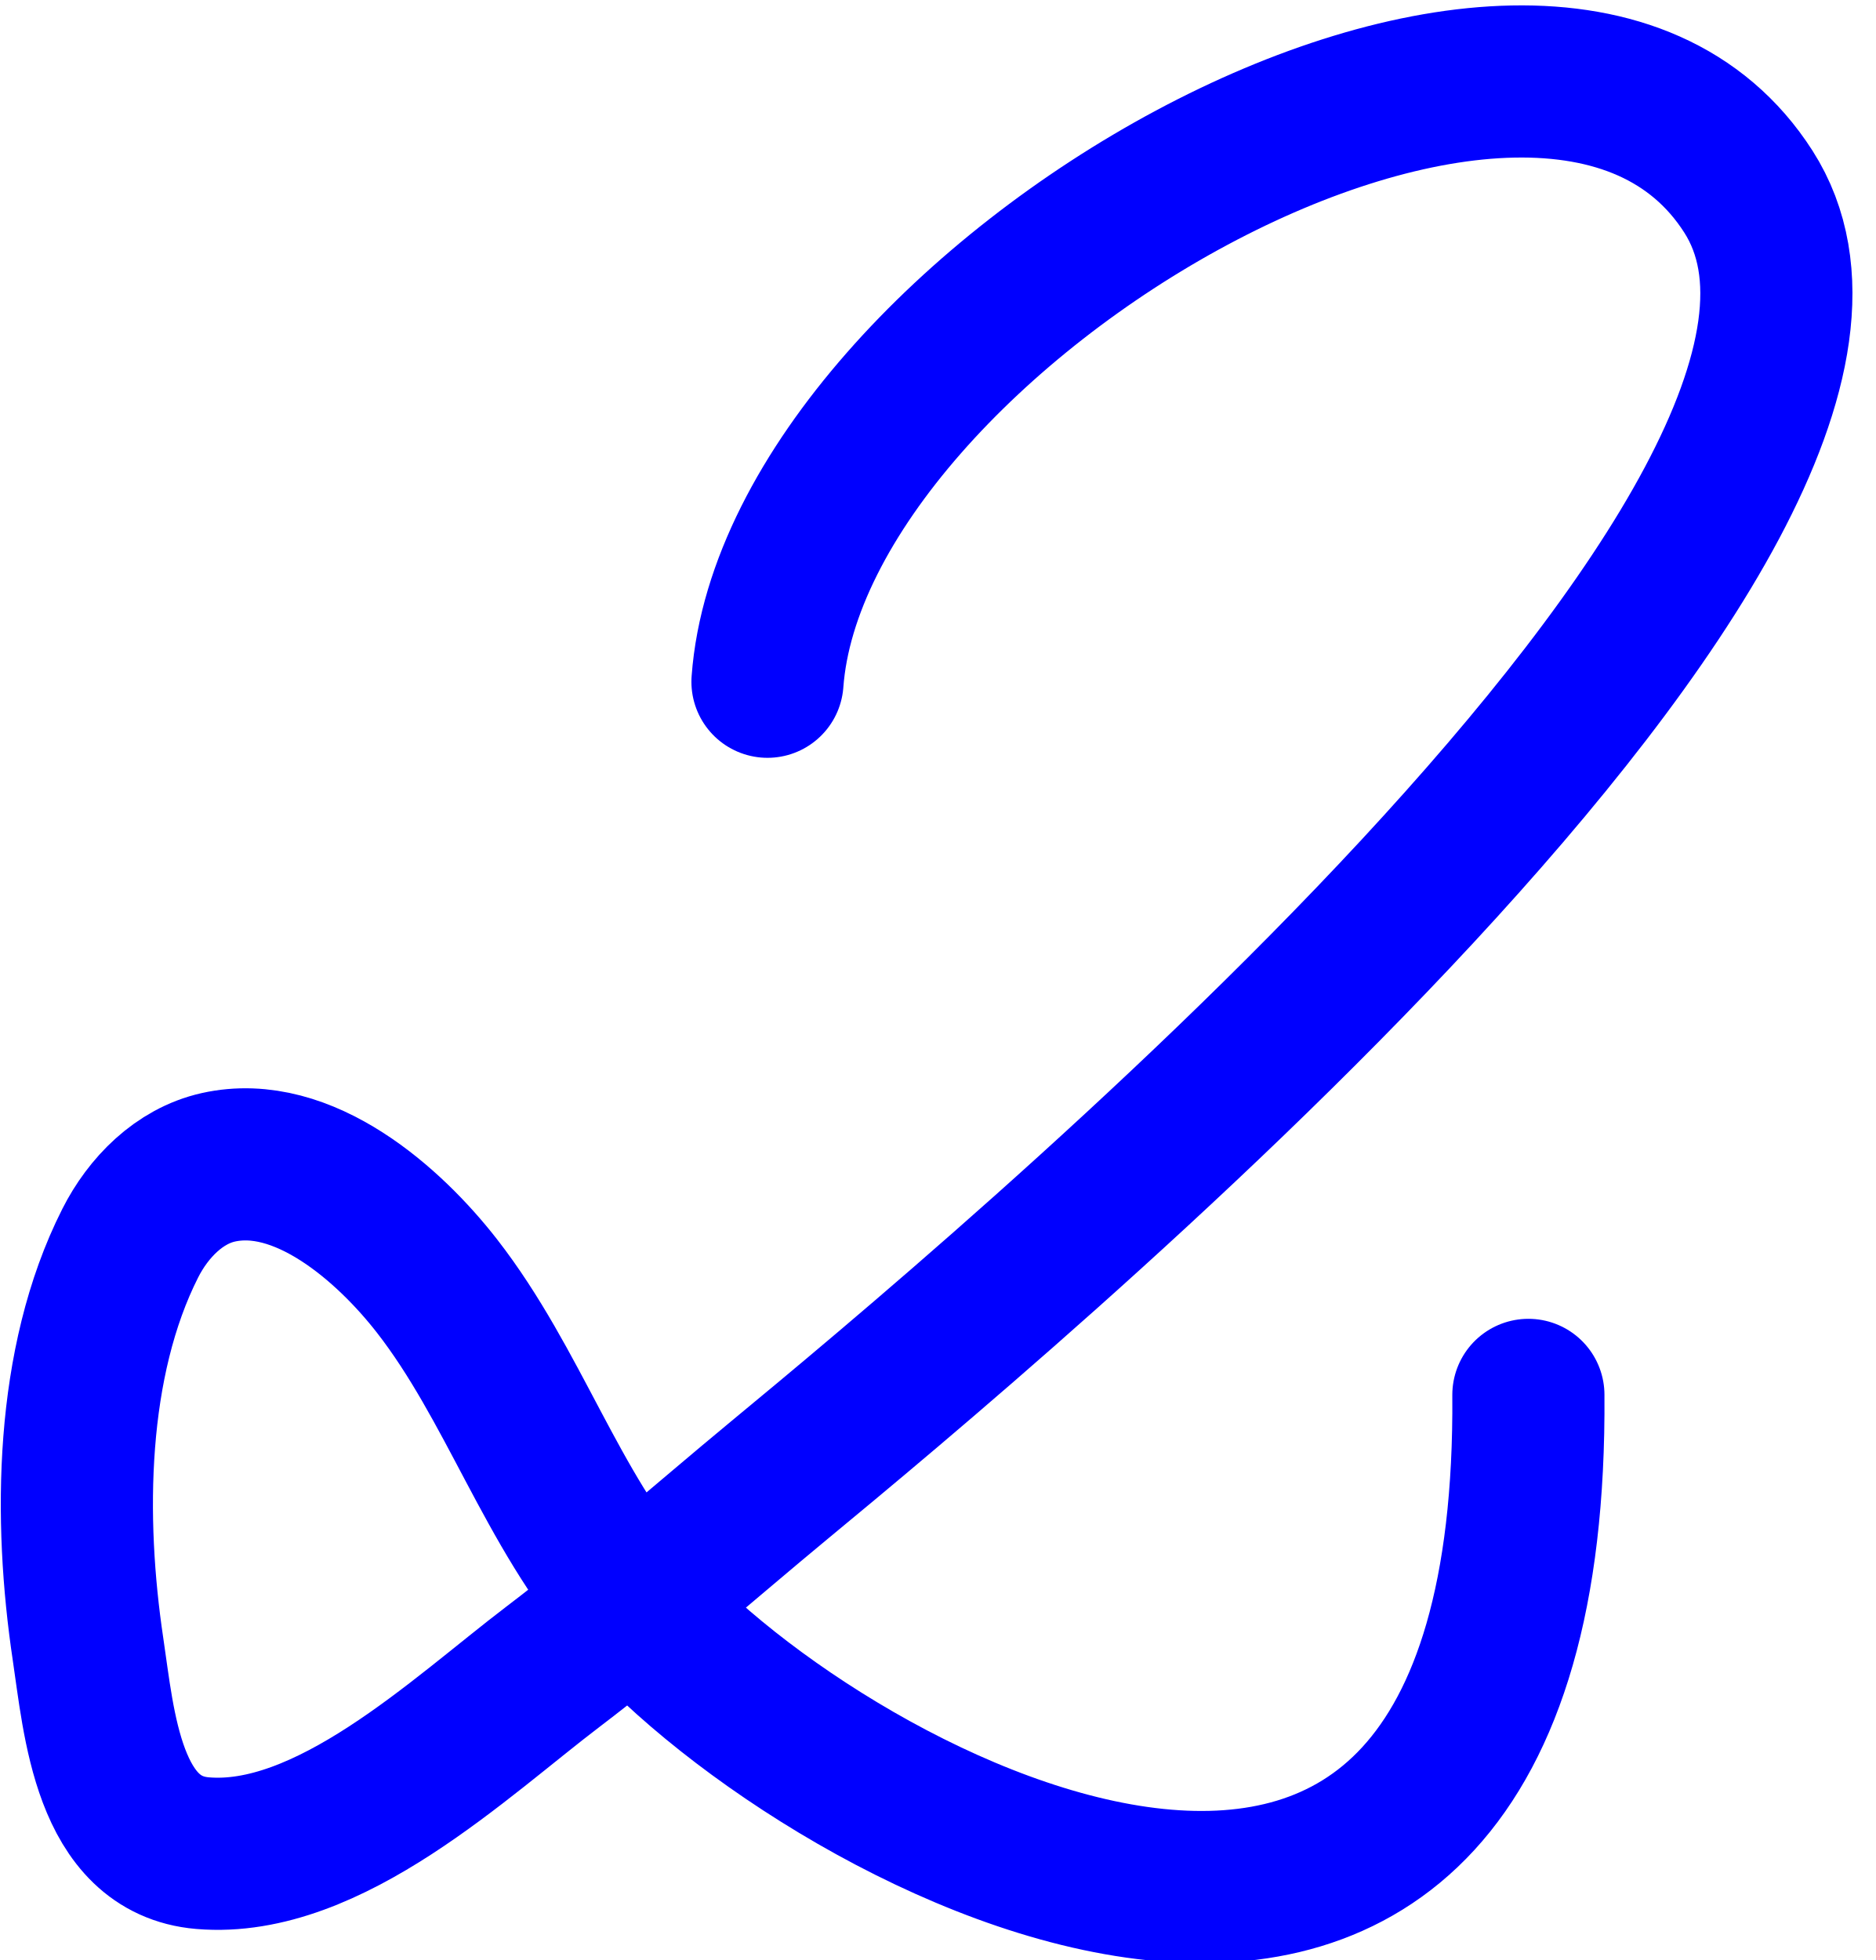
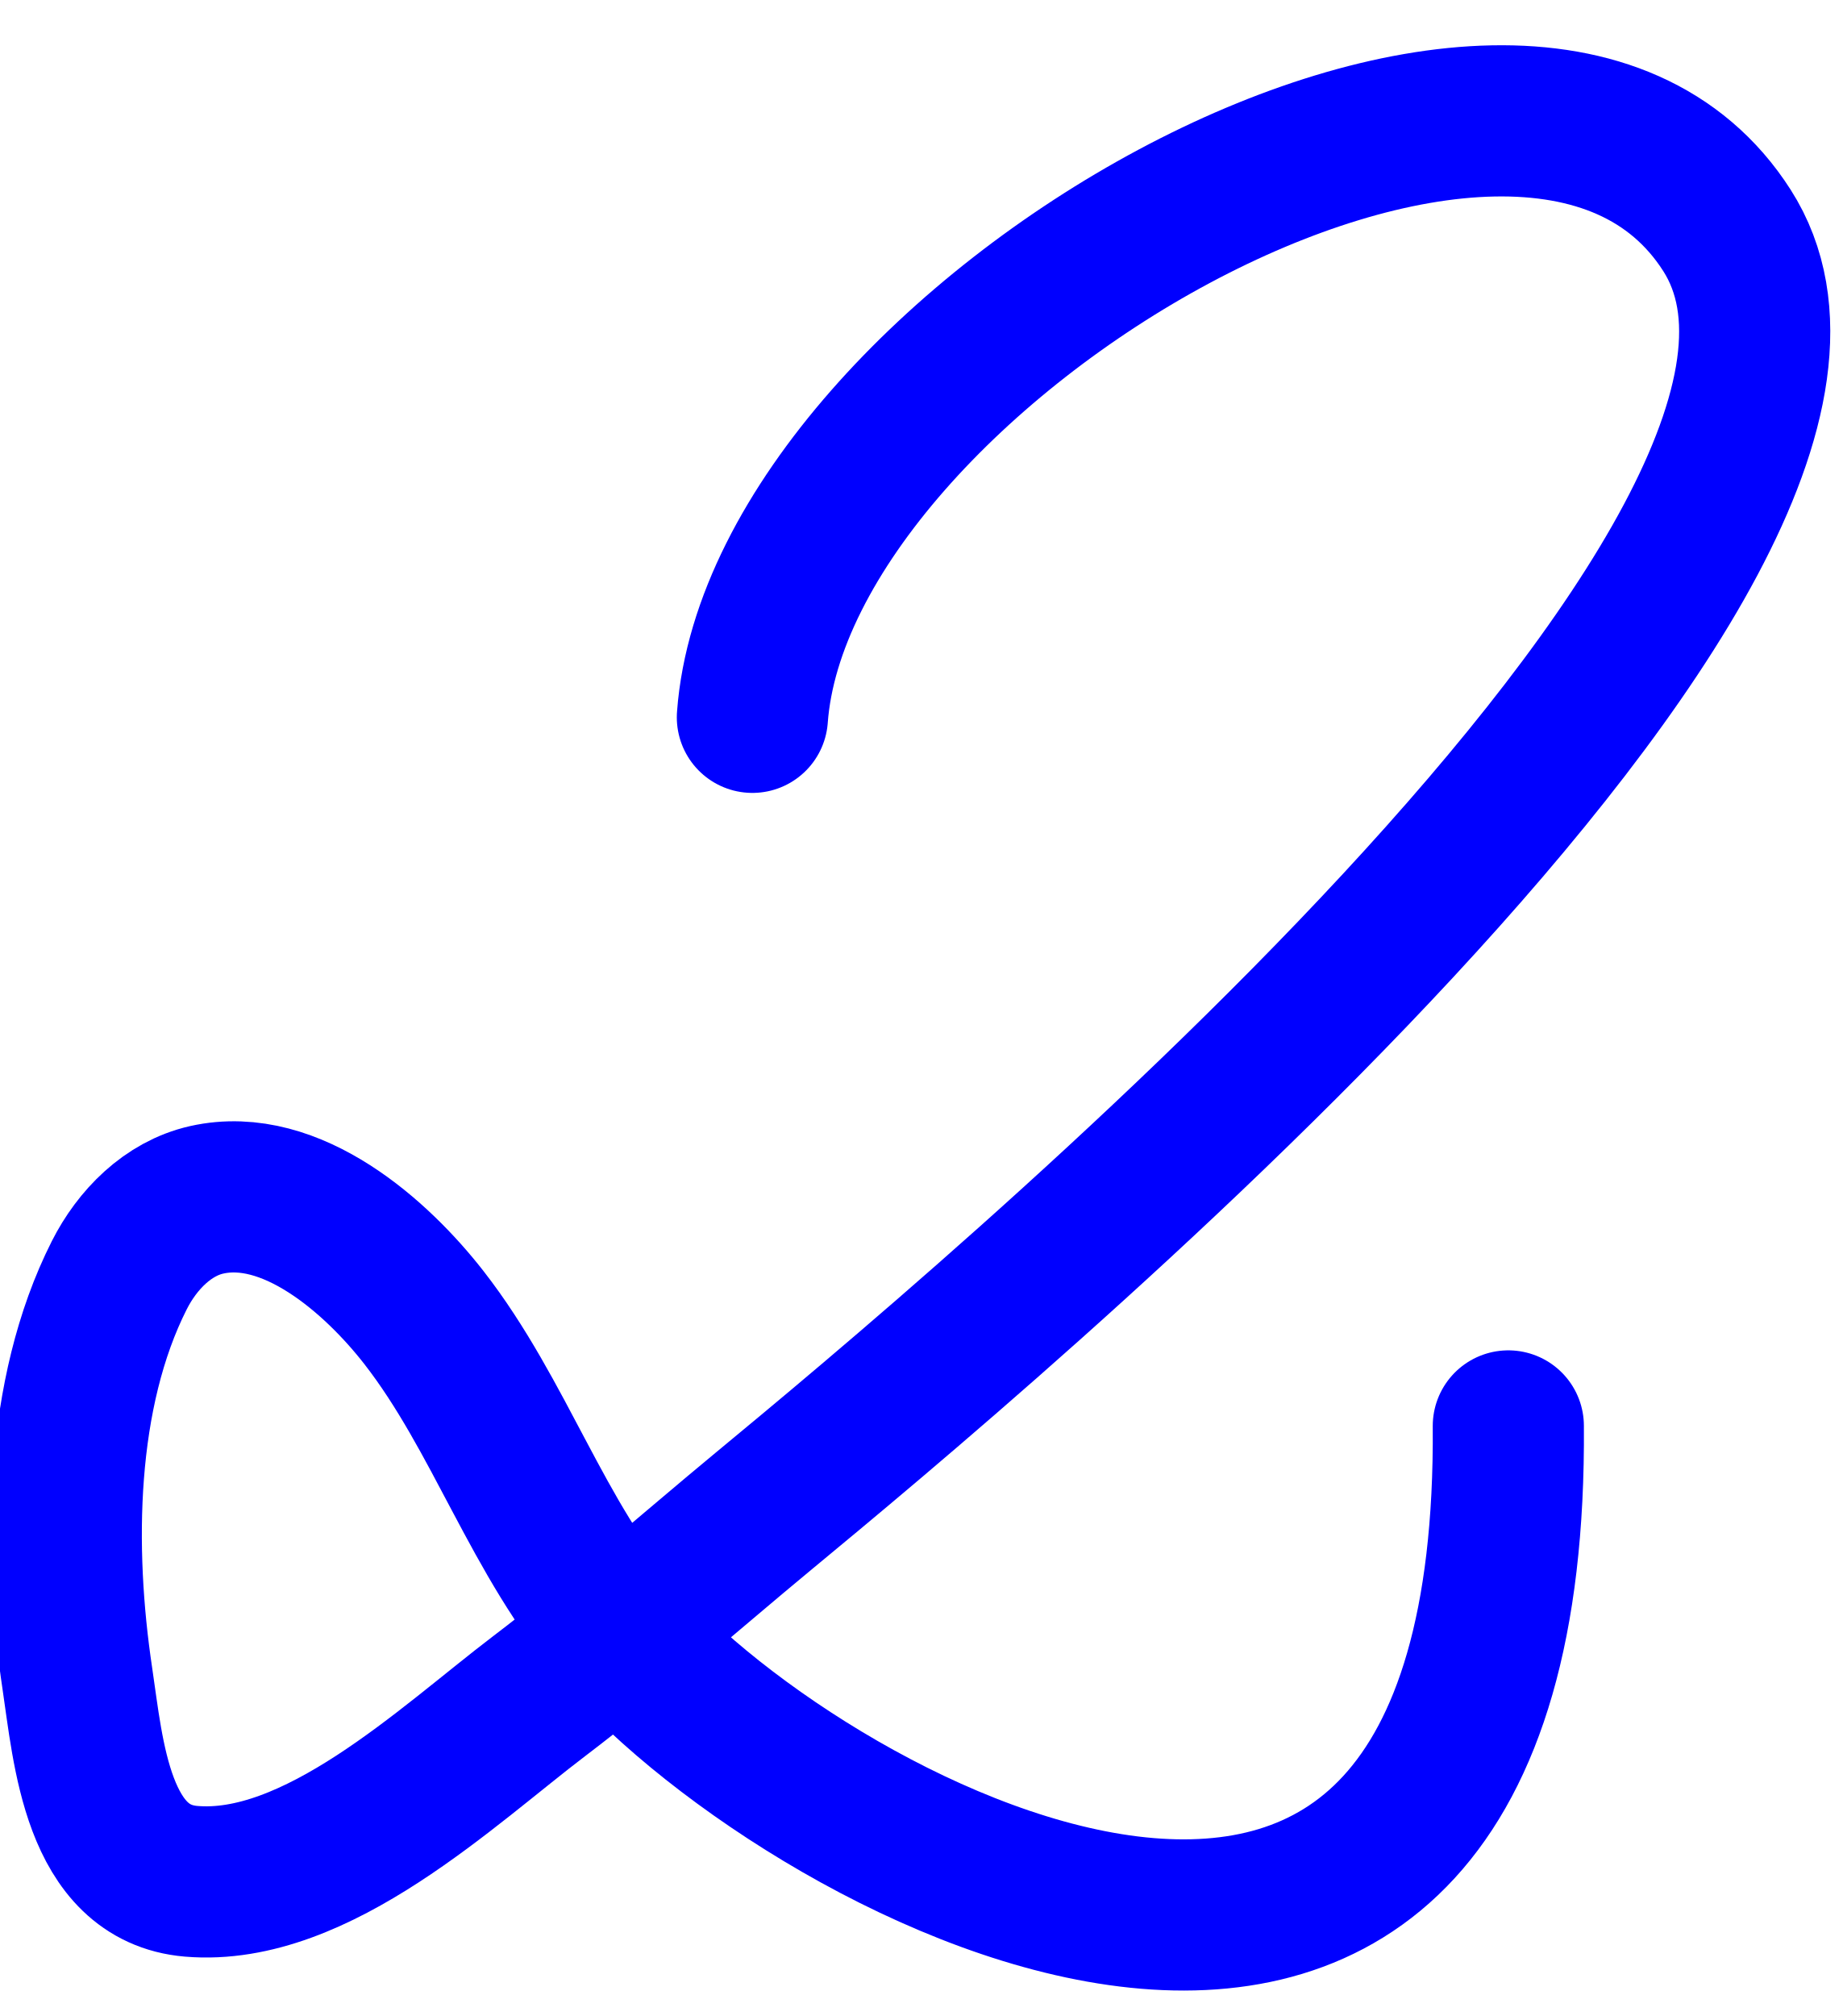
- <svg xmlns="http://www.w3.org/2000/svg" version="1.1" id="Layer_1" x="0px" y="0px" width="355px" height="371px" viewBox="0 0 355 371" enable-background="new 0 0 355 371" xml:space="preserve">
-   <path fill="none" stroke="#0000FF" stroke-width="28.8" stroke-linecap="round" stroke-linejoin="round" stroke-miterlimit="10" d="  M145.281,129.044C150.5,58.5,292.425-23.964,330.962,36.268S186.588,247.85,147.499,280.194  c-14.252,11.793-28.055,24.067-42.796,35.271c-17.552,13.34-42.503,37.343-66.37,35.309c-17.887-1.525-19.586-24.662-21.671-38.615  c-3.677-24.604-3.441-54.226,7.991-76.841c3.417-6.76,9.265-12.698,16.657-14.357c16.115-3.615,32.376,10.849,41.402,22.447  c14.519,18.654,21.634,42.147,37.185,60.065c36.572,42.135,170.604,113.028,169.421-39.44" />
+ <svg xmlns="http://www.w3.org/2000/svg" version="1.1" x="0px" y="0px" width="351.035px" height="384.038px" viewBox="0 0 351.035 384.038" style="enable-background:new 0 0 351.035 384.038;" xml:space="preserve">
+   <g id="font" style="display:none;">
+     <path style="display:inline;stroke:#000000;stroke-width:9;stroke-linecap:round;stroke-linejoin:round;stroke-miterlimit:10;" d="   M137.476,312.154c43.782,35.28,95.524,46.62,120.852,18.061c11.217-12.181,16.644-31.08,16.644-56.7   c0-7.56,5.428-14.279,12.303-14.279c6.875,0,12.302,6.72,12.302,14.279c0,64.68-32.203,100.8-79.241,100.8   c-27.137,0-53.189-8.82-79.965-26.46c-8.684-5.88-17.006-12.18-24.604-18.899c-14.112,11.34-28.947,22.26-44.505,33.6   c-3.618,2.939-7.96,2.939-11.579,1.26c-3.98-2.1-6.513-6.3-7.237-11.34c-2.895-28.56-4.342-47.88-4.342-61.32   c0.362-13.439,1.809-27.72,11.579-34.02c15.197-9.66,32.927,12.601,43.419,23.1l14.112,13.86   c74.538-65.939,125.917-112.979,159.568-153.72c18.091-20.999,30.394-39.899,37.269-56.279c12.664-29.82,4.342-44.52-27.138-42.42   c-22.795,0.84-57.169,11.34-79.241,27.72c-25.328,18.9-41.972,43.26-47.038,68.88c-1.447,7.56-7.96,12.18-14.473,10.5   c-6.513-1.68-10.855-9.24-9.046-16.8c6.875-36.54,29.308-65.52,57.169-86.1c26.052-19.32,64.768-31.5,91.905-32.76   c52.104-2.101,69.834,36.119,49.933,83.579c-8.322,18.9-22.072,40.32-41.611,63.42C260.86,200.855,203.329,260.075,137.476,312.154   z M95.865,310.474c-3.256-2.939-6.151-6.3-9.046-8.82c-5.065-5.46-9.77-10.079-13.388-13.439c-0.362,0-0.362-0.42-0.724-0.42v10.5   c0.362,7.56,0.724,16.8,1.809,28.14C81.754,321.394,88.99,315.934,95.865,310.474z" />
+   </g>
+   <g id="vectorized-fonts">
+     <path style="fill:none;stroke:#0000FF;stroke-width:28.8;stroke-linecap:round;stroke-linejoin:round;stroke-miterlimit:10;" d="   M143.359,136.645c5.219-70.544,147.143-153.007,185.681-92.776S184.665,255.451,145.576,287.795   c-14.252,11.793-28.055,24.067-42.796,35.271c-17.552,13.34-42.503,37.343-66.37,35.309c-17.887-1.525-19.586-24.662-21.671-38.615   c-3.677-24.604-3.441-54.226,7.991-76.841c3.417-6.76,9.265-12.698,16.657-14.357c16.115-3.615,32.376,10.849,41.402,22.447   c14.519,18.654,21.634,42.147,37.185,60.065c36.572,42.135,170.604,113.028,169.421-39.44" />
+   </g>
</svg>
